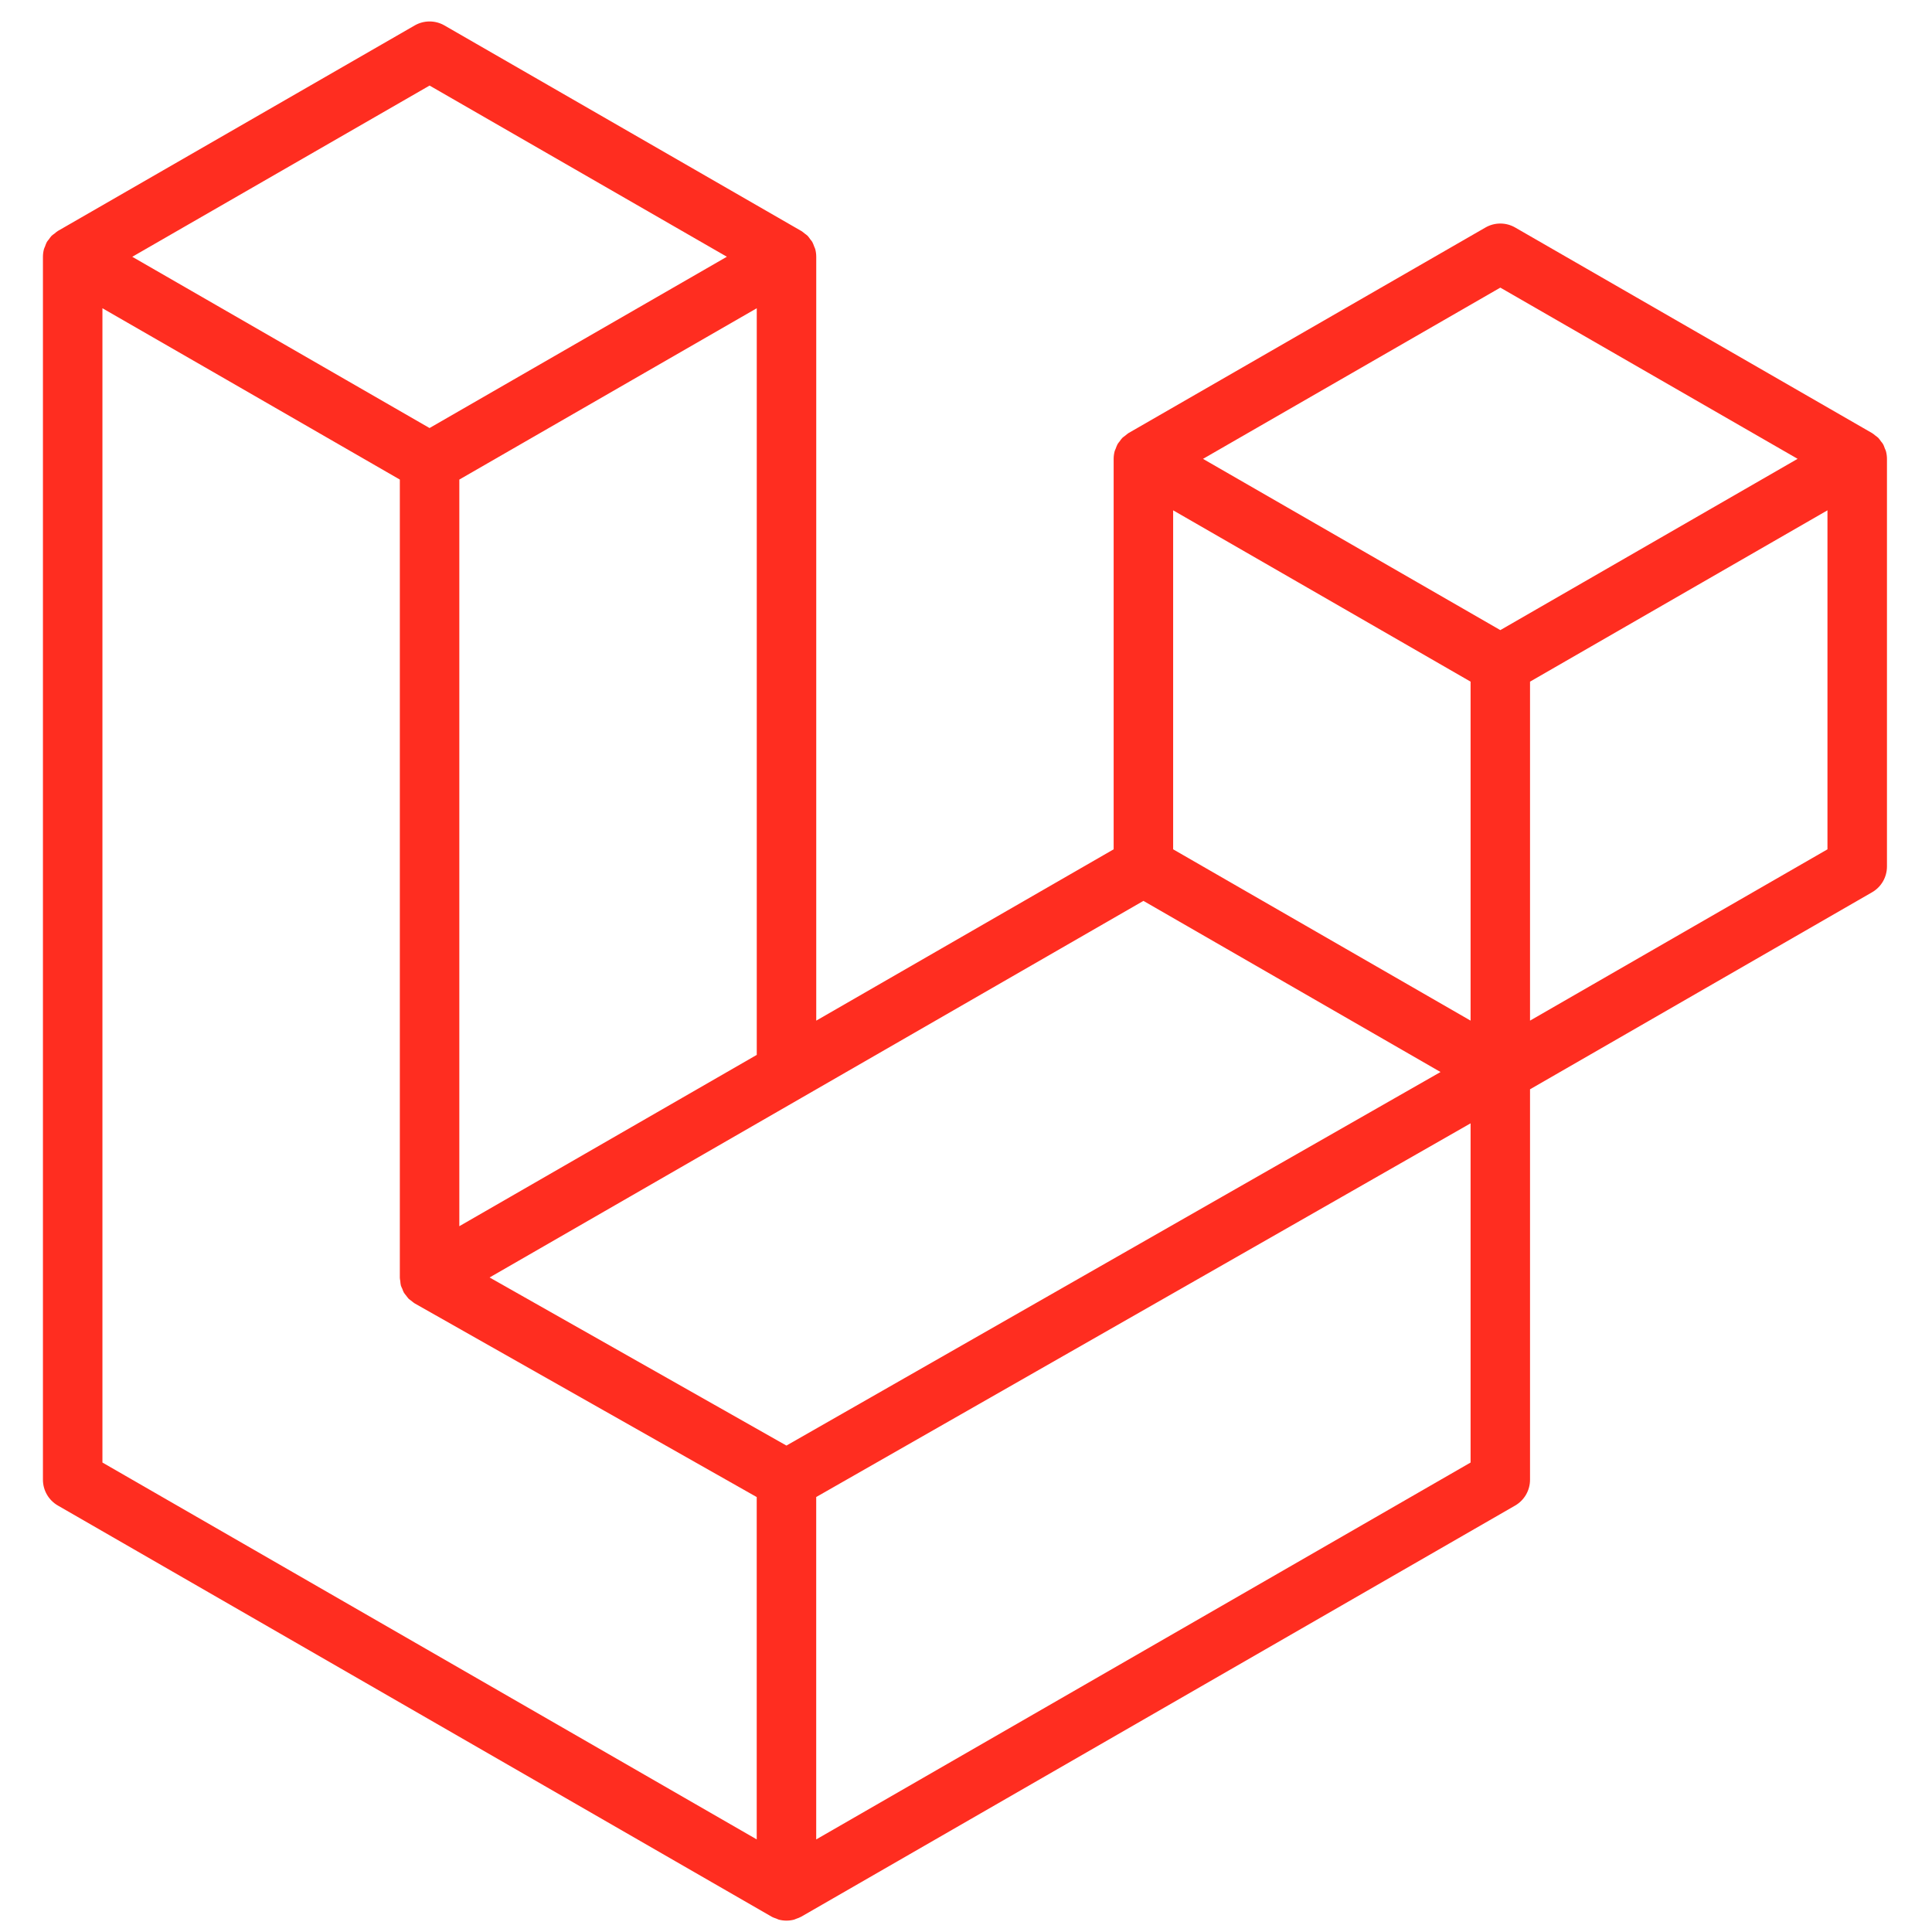
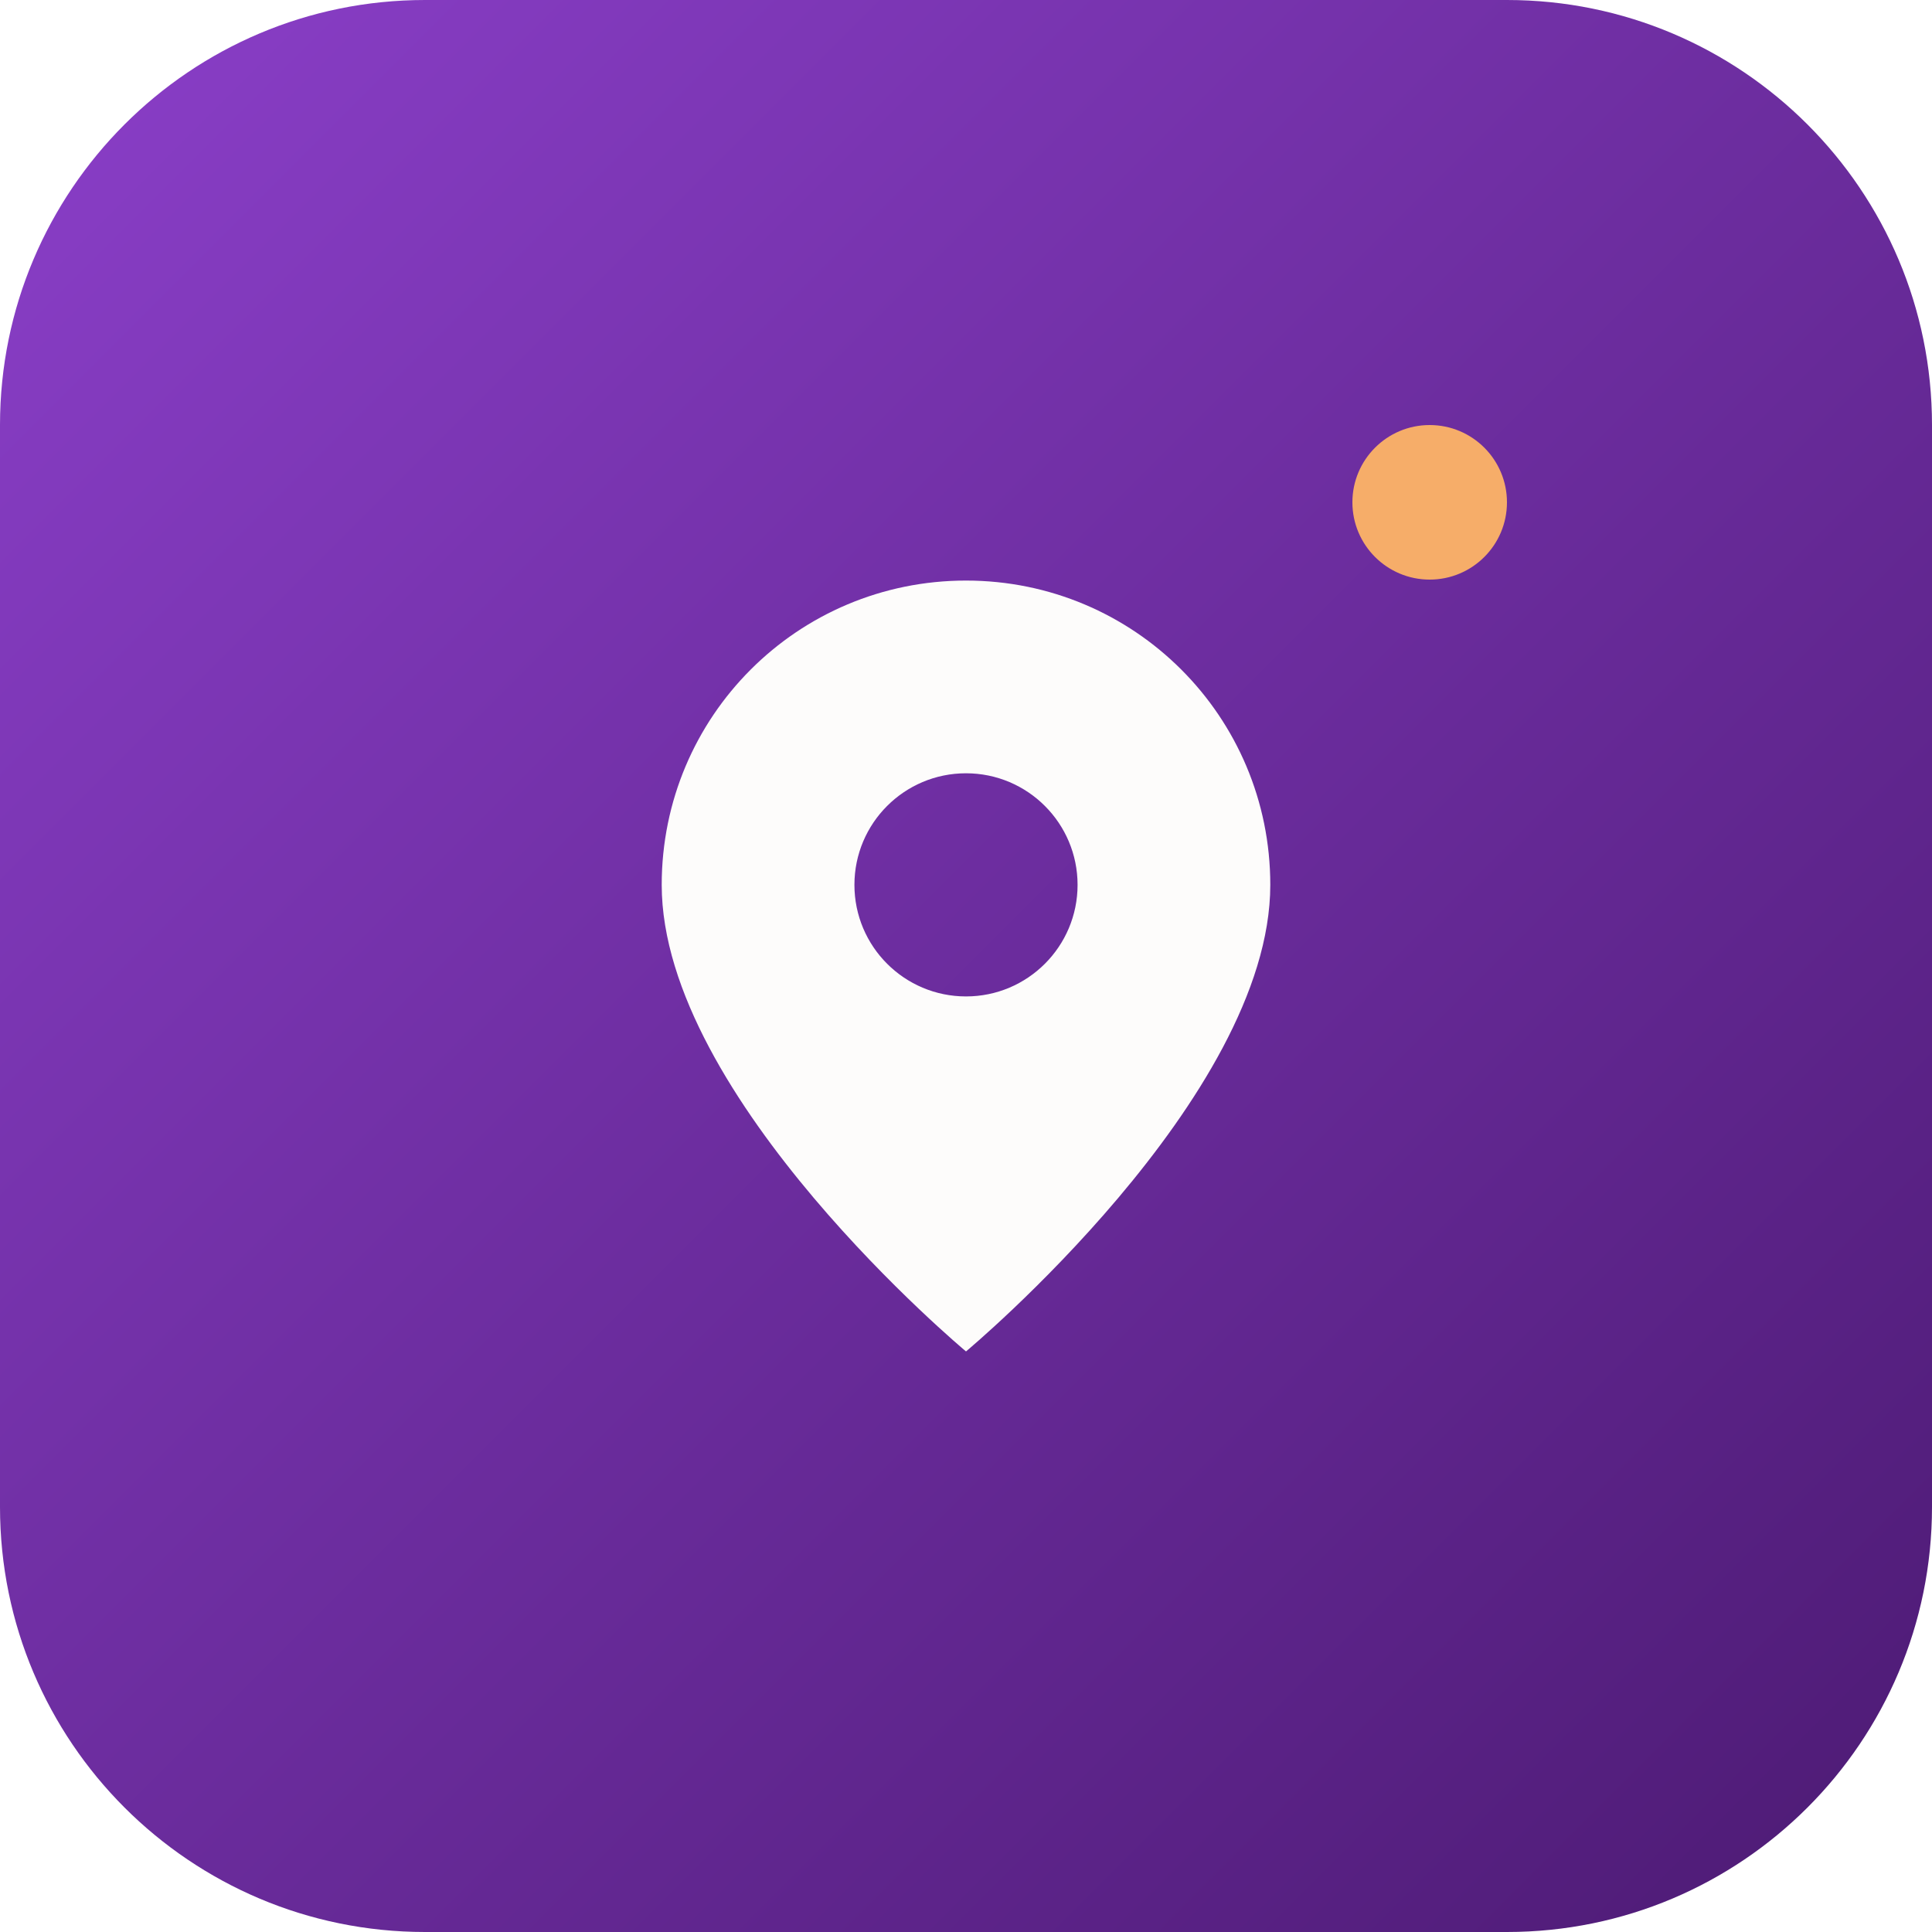
- <svg xmlns="http://www.w3.org/2000/svg" width="166" height="166" viewBox="0 0 166 166" fill="none">
-   <path fill-rule="evenodd" clip-rule="evenodd" d="M162.041 38.759C162.099 38.977 162.129 39.201 162.13 39.426V74.452C162.13 74.902 162.011 75.344 161.786 75.733C161.561 76.122 161.237 76.444 160.847 76.668L131.462 93.594V127.141C131.462 128.054 130.977 128.897 130.186 129.357L68.847 164.683C68.707 164.763 68.554 164.814 68.401 164.868C68.343 164.887 68.289 164.922 68.228 164.938C67.8 165.051 67.349 165.051 66.92 164.938C66.85 164.919 66.786 164.881 66.719 164.855C66.579 164.804 66.432 164.76 66.298 164.683L4.972 129.357C4.583 129.133 4.259 128.81 4.034 128.421C3.808 128.032 3.69 127.591 3.689 127.141L3.689 22.063C3.689 21.834 3.721 21.61 3.779 21.393C3.798 21.32 3.843 21.253 3.868 21.179C3.916 21.045 3.961 20.908 4.031 20.783C4.079 20.7 4.149 20.633 4.206 20.557C4.28 20.454 4.347 20.349 4.433 20.26C4.506 20.186 4.602 20.132 4.685 20.068C4.778 19.992 4.861 19.909 4.966 19.848L35.633 2.185C36.022 1.961 36.462 1.844 36.91 1.844C37.358 1.844 37.798 1.961 38.186 2.185L68.851 19.848H68.857C68.959 19.912 69.045 19.992 69.138 20.065C69.221 20.129 69.313 20.186 69.387 20.257C69.476 20.349 69.54 20.454 69.616 20.557C69.671 20.633 69.744 20.7 69.789 20.783C69.862 20.911 69.904 21.045 69.955 21.179C69.98 21.253 70.025 21.32 70.044 21.396C70.103 21.614 70.133 21.838 70.133 22.063V87.694L95.686 72.974V39.423C95.686 39.2 95.718 38.973 95.775 38.759C95.798 38.683 95.839 38.615 95.865 38.542C95.916 38.408 95.96 38.271 96.031 38.146C96.079 38.063 96.149 37.996 96.203 37.92C96.279 37.818 96.343 37.712 96.433 37.623C96.506 37.549 96.599 37.495 96.681 37.431C96.777 37.355 96.86 37.272 96.962 37.211L127.633 19.548C128.021 19.324 128.461 19.206 128.91 19.206C129.358 19.206 129.798 19.324 130.186 19.548L160.85 37.211C160.959 37.275 161.042 37.355 161.137 37.428C161.217 37.492 161.31 37.549 161.383 37.62C161.473 37.712 161.536 37.818 161.613 37.92C161.67 37.996 161.741 38.063 161.785 38.146C161.859 38.271 161.9 38.408 161.951 38.542C161.98 38.615 162.021 38.683 162.041 38.759ZM157.018 72.974V43.848L146.287 50.028L131.462 58.568V87.694L157.021 72.974H157.018ZM126.354 125.663V96.518L111.771 104.85L70.13 128.626V158.046L126.354 125.663ZM8.801 26.485V125.663L65.018 158.043V128.629L35.649 112L35.64 111.994L35.627 111.988C35.528 111.93 35.445 111.847 35.353 111.777C35.273 111.713 35.18 111.662 35.11 111.592L35.104 111.582C35.021 111.502 34.963 111.403 34.893 111.314C34.829 111.228 34.753 111.154 34.702 111.065L34.699 111.055C34.641 110.96 34.606 110.845 34.565 110.736C34.523 110.64 34.469 110.551 34.443 110.449C34.411 110.328 34.405 110.197 34.392 110.072C34.379 109.976 34.354 109.881 34.354 109.785V109.778V41.205L19.532 32.662L8.801 26.485ZM36.913 7.35L11.364 22.063L36.907 36.777L62.453 22.06L36.907 7.35H36.913ZM50.2 99.174L65.022 90.637V26.485L54.291 32.665L39.466 41.205V105.357L50.2 99.174ZM128.91 24.713L103.363 39.426L128.91 54.14L154.453 39.423L128.91 24.713ZM126.354 58.568L111.529 50.028L100.798 43.848V72.974L115.619 81.511L126.354 87.694V58.568ZM67.571 124.205L105.042 102.803L123.772 92.109L98.245 77.405L68.854 94.334L42.066 109.762L67.571 124.205Z" fill="#FF2D20" />
+ <svg xmlns="http://www.w3.org/2000/svg" viewBox="0 0 100 100">
+   <defs>
+     <linearGradient id="g" x1="0" y1="0" x2="1" y2="1">
+       <stop offset="0" stop-color="#8b3fc9" />
+       <stop offset="1" stop-color="#4c1a73" />
+     </linearGradient>
+   </defs>
+   <rect width="100" height="100" rx="22" fill="url(#g)" />
+   <g transform="translate(50 50) scale(1.05) translate(-20 -21)">
+     <path fill="#fdfcfb" fill-rule="evenodd" clip-rule="evenodd" d="M20 2C11.7 2 5 8.7 5 17c0 10.5 15 23 15 23s15-12.5 15-23C35 8.7 28.3 2 20 2Zm0 9.5a5.5 5.5 0 1 0 0 11 5.5 5.5 0 0 0 0-11Z" />
+   </g>
+   <circle cx="74" cy="26" r="4" fill="#f6ad69" />
</svg>
